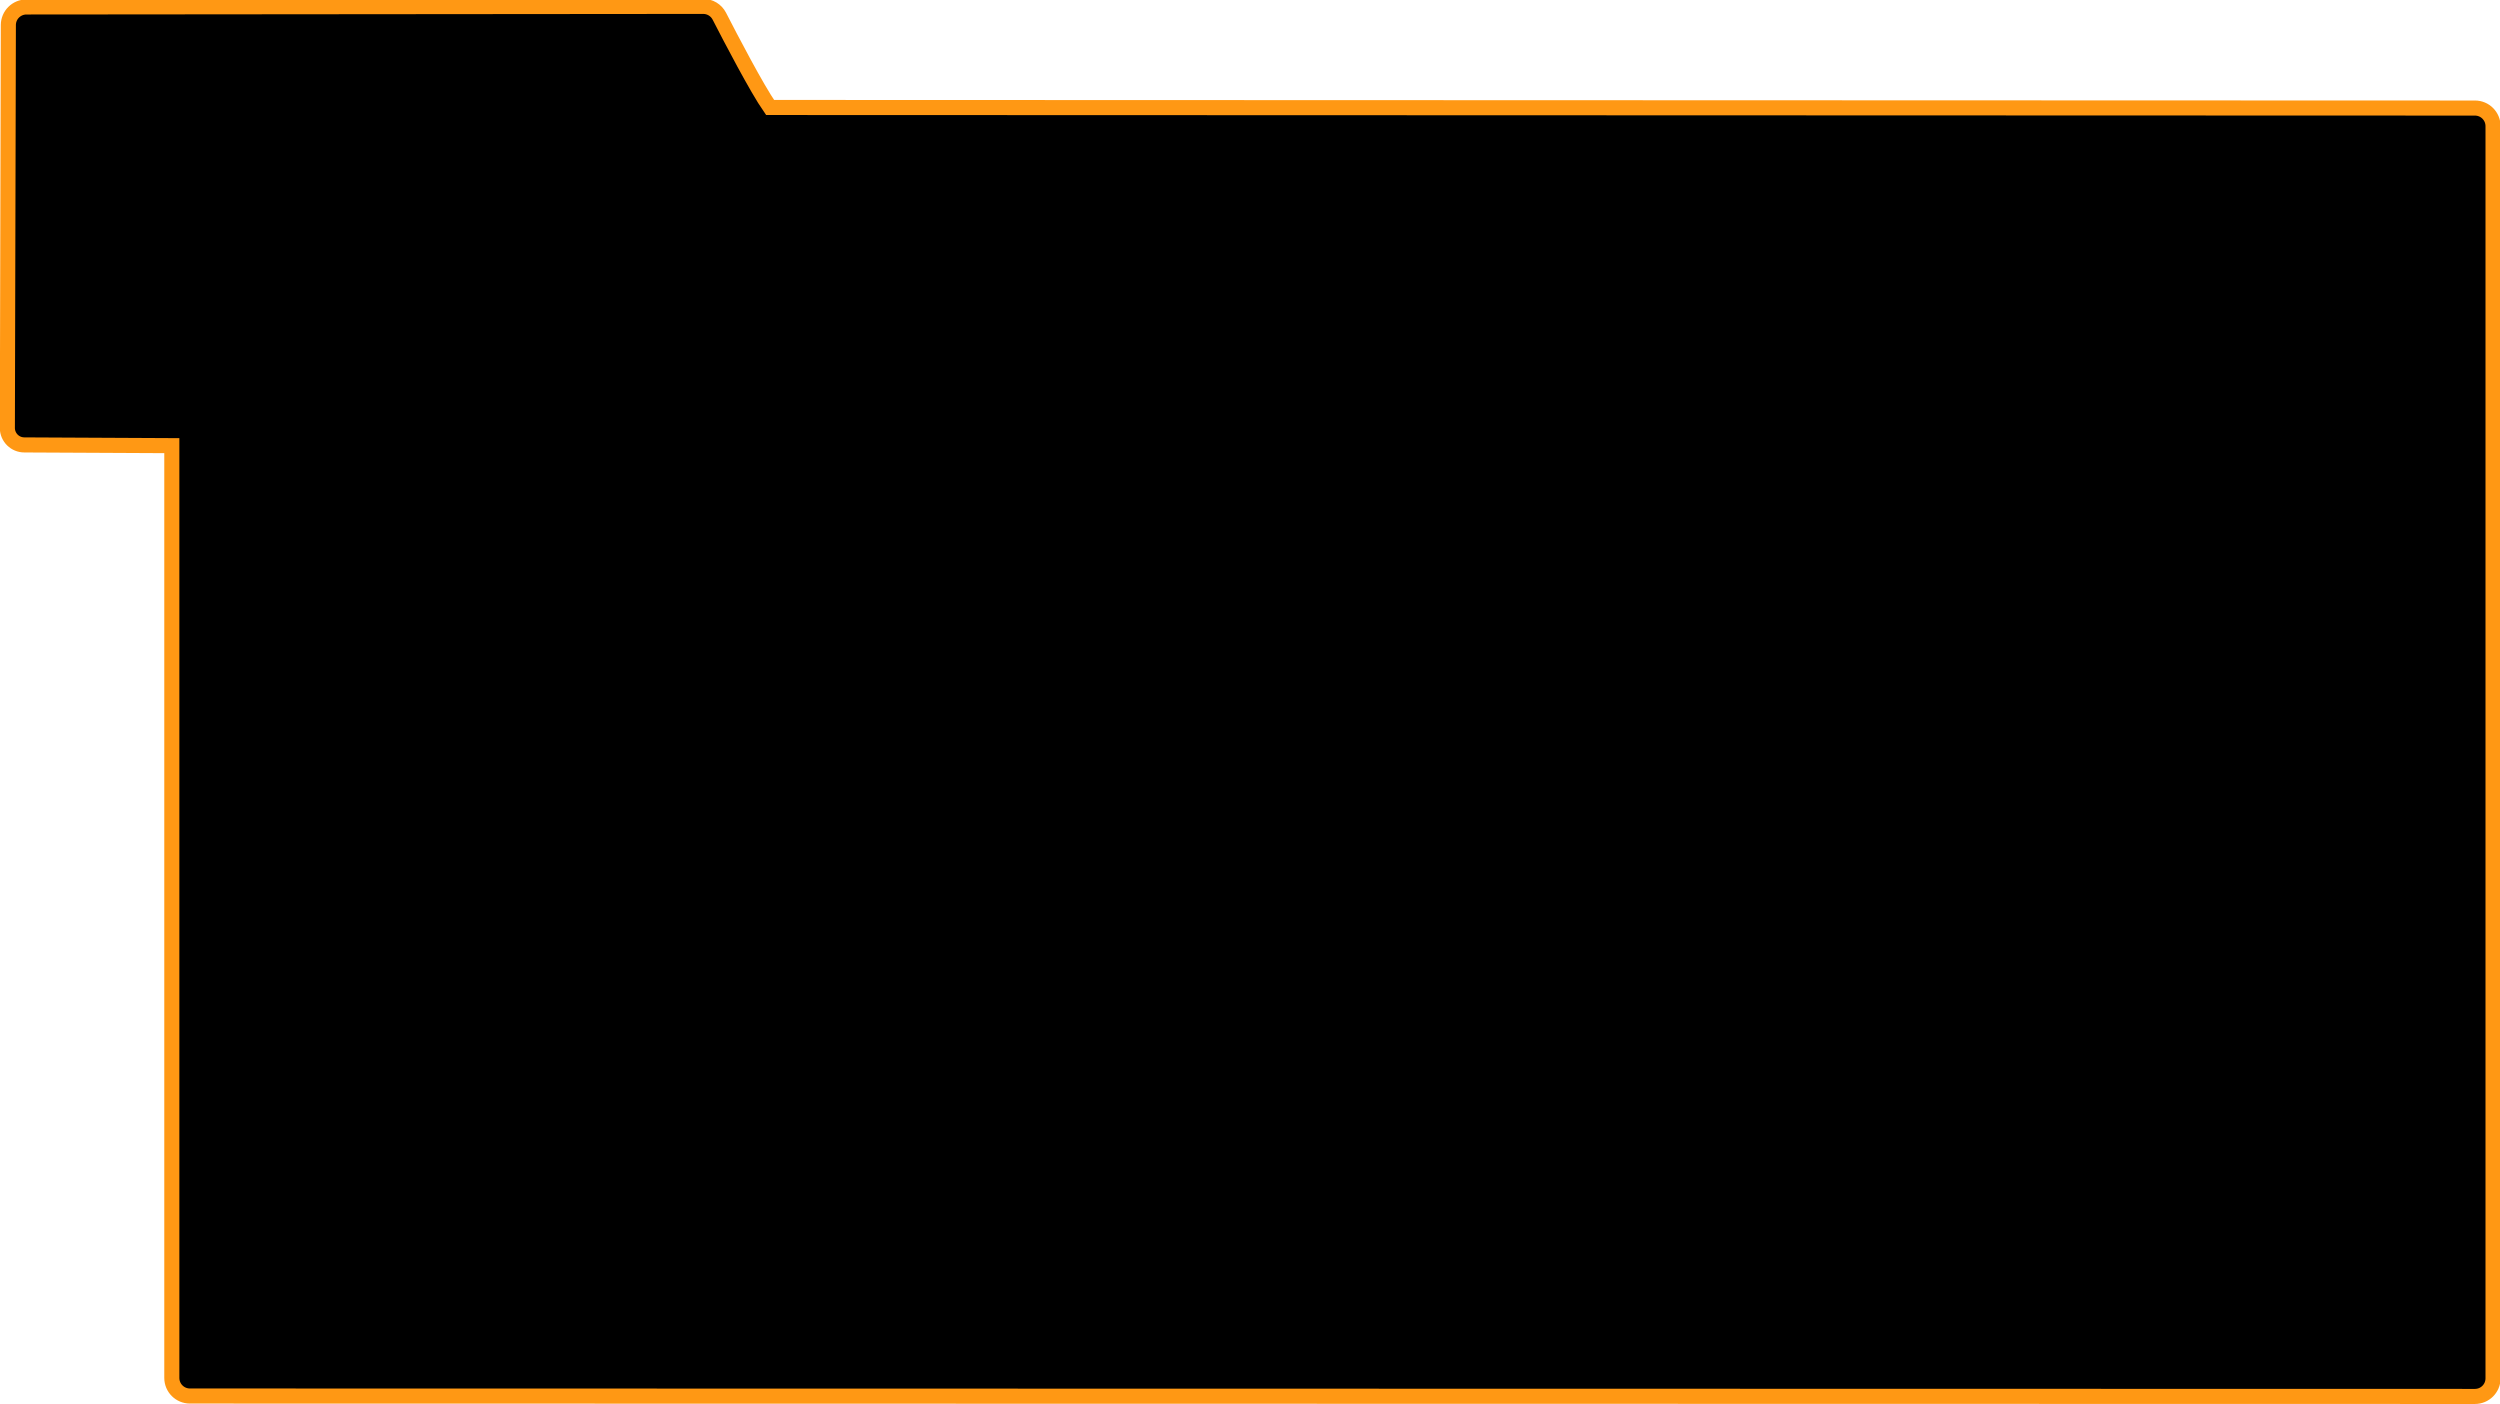
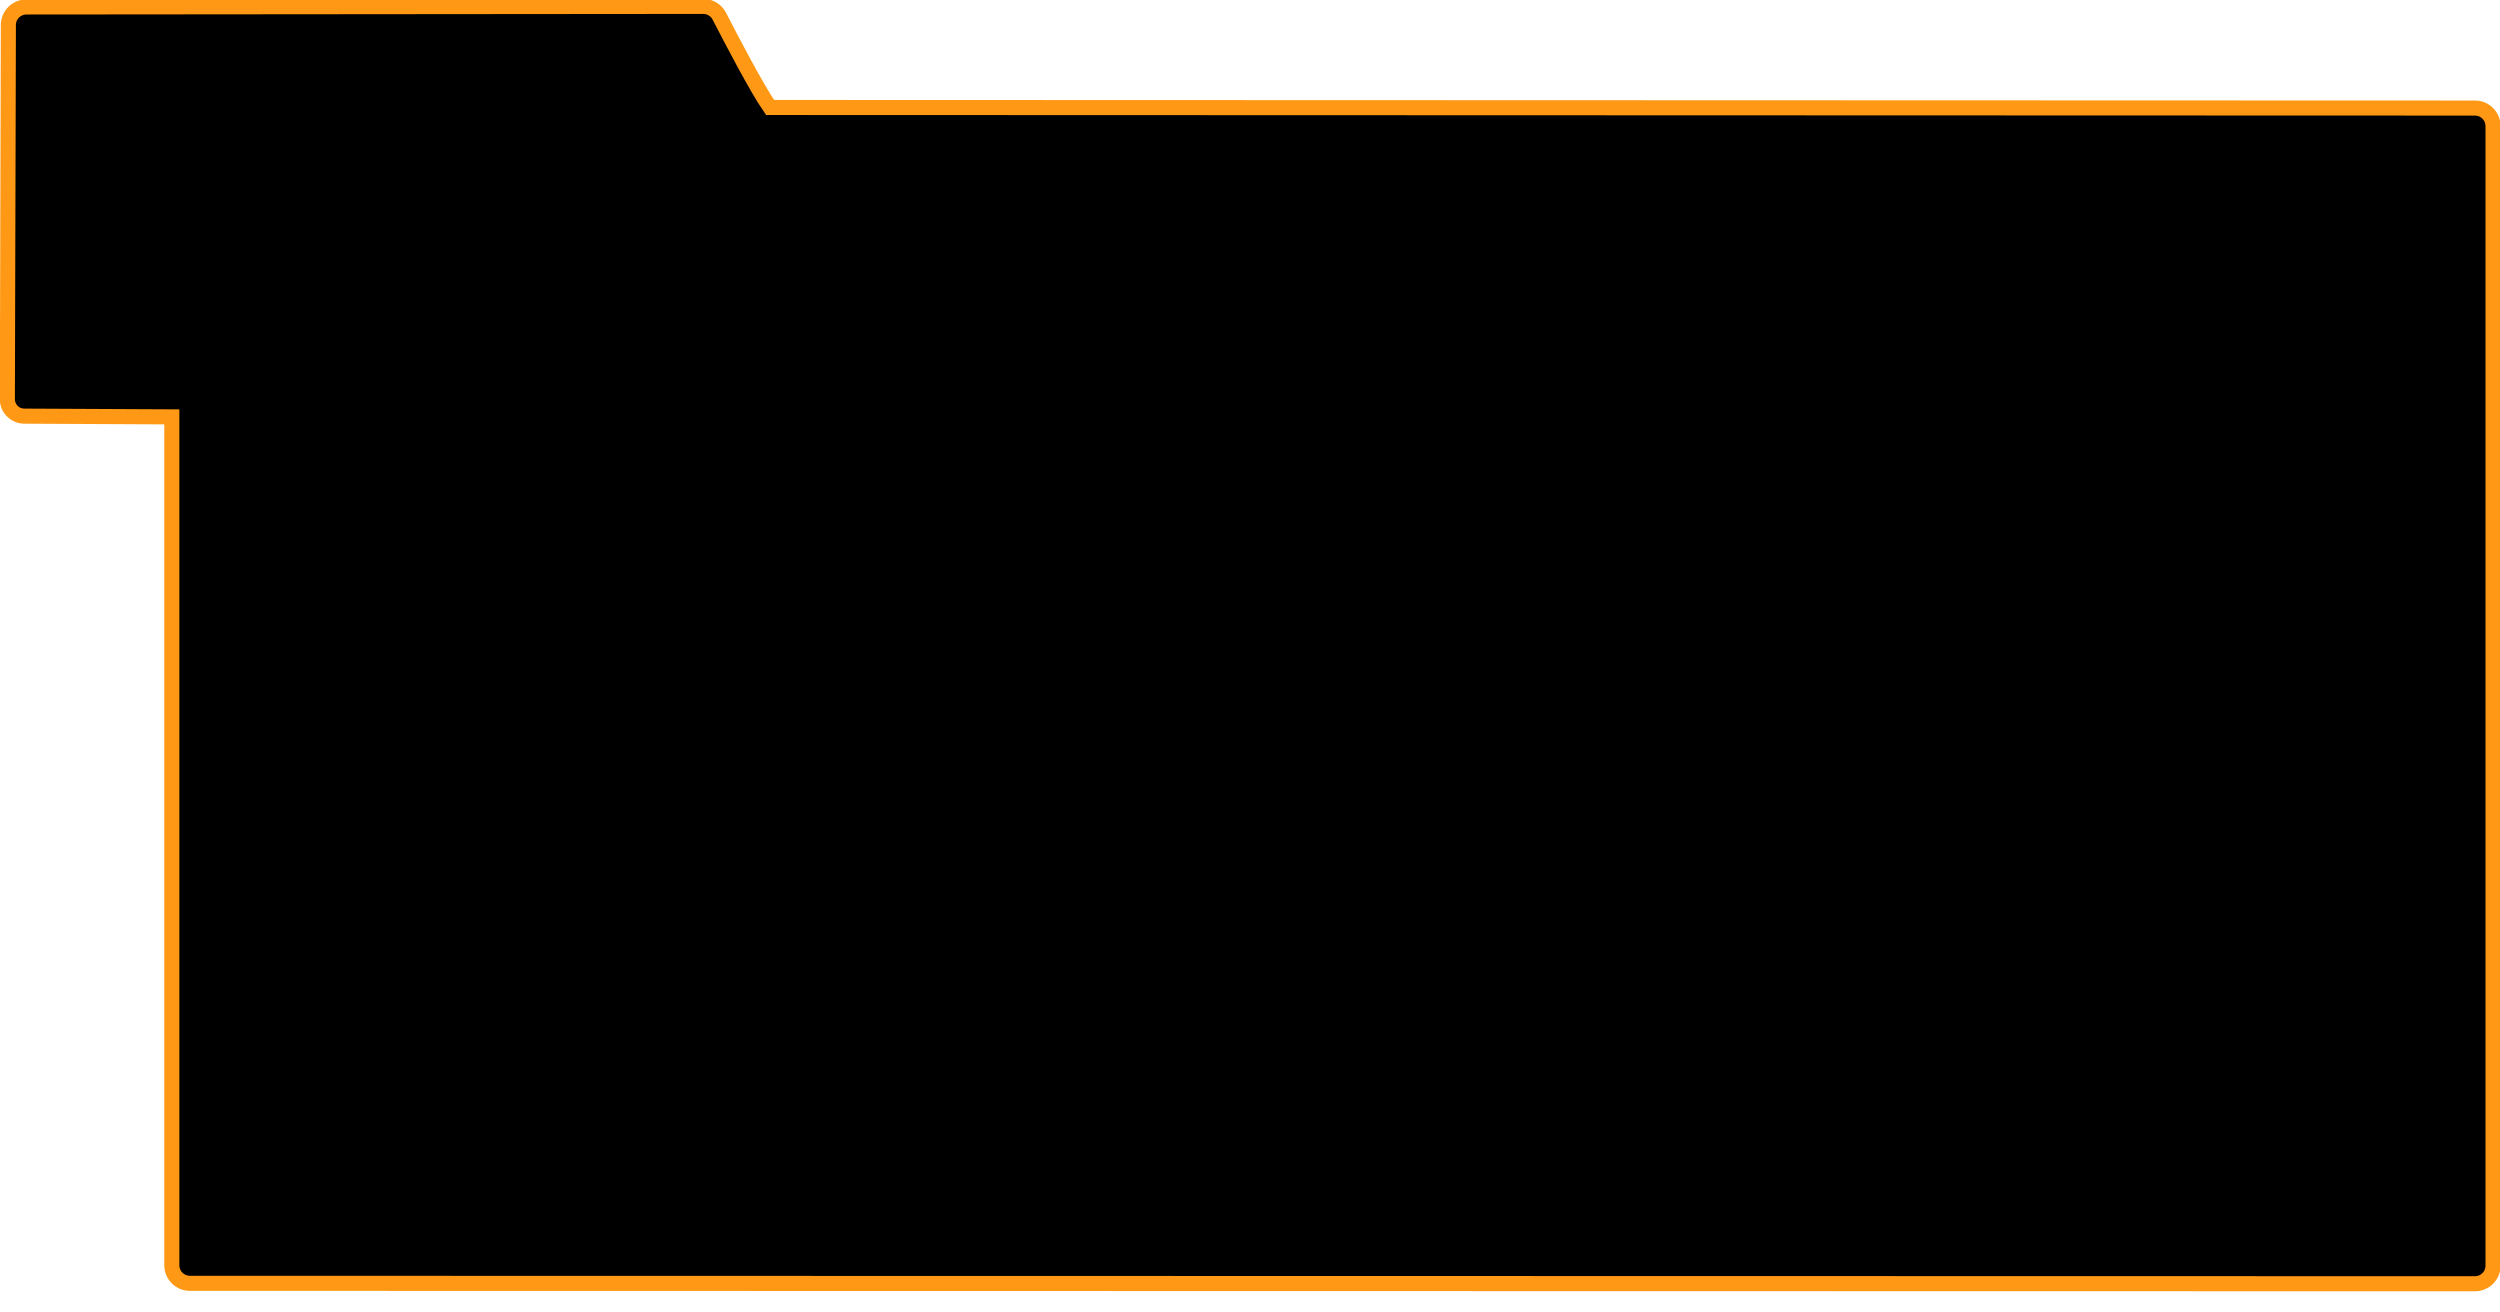
- <svg xmlns="http://www.w3.org/2000/svg" viewBox="0 0 1658 931" preserveAspectRatio="xMidYMid meet">
+ <svg xmlns="http://www.w3.org/2000/svg" viewBox="0 0 1658 870" preserveAspectRatio="xMidYMid meet">
  <defs>
    <style>
      .cls-1 {
        fill: black;
        stroke: rgb(255, 152, 20);
        stroke-miterlimit: 10;
        stroke-width: 10px;
      }
    </style>
  </defs>
-   <path class="cls-1" d="M5.54,16.59c.02-6.61,5.38-11.96,11.99-11.97l448.66-.39c4.57-.07,8.78,2.45,10.87,6.51,7.36,14.35,24.88,47.99,33.65,60.54l1130.67.38c6.63,0,12,5.37,12,12v830.46c0,6.66-5.42,12.04-12.08,12l-1515.35-.28c-6.63,0-12-5.37-12-12v-618.28l-97.72-.49c-6.21.05-11.29-4.94-11.35-11.15l.66-267.34Z" />
+   <path class="cls-1" d="M5.54,16.59c.02-6.61,5.38-11.96,11.99-11.97l448.66-.39c4.57-.07,8.78,2.45,10.87,6.51,7.36,14.35,24.88,47.99,33.65,60.54l1130.67.38c6.63,0,12,5.37,12,12v755.72c0,6.66-5.42,12.04-12.08,12l-1515.35-.28c-6.63,0-12-5.37-12-12v-562.63l-97.72-.49c-6.21.05-11.29-4.94-11.35-11.15l.66-243.28Z" />
</svg>
